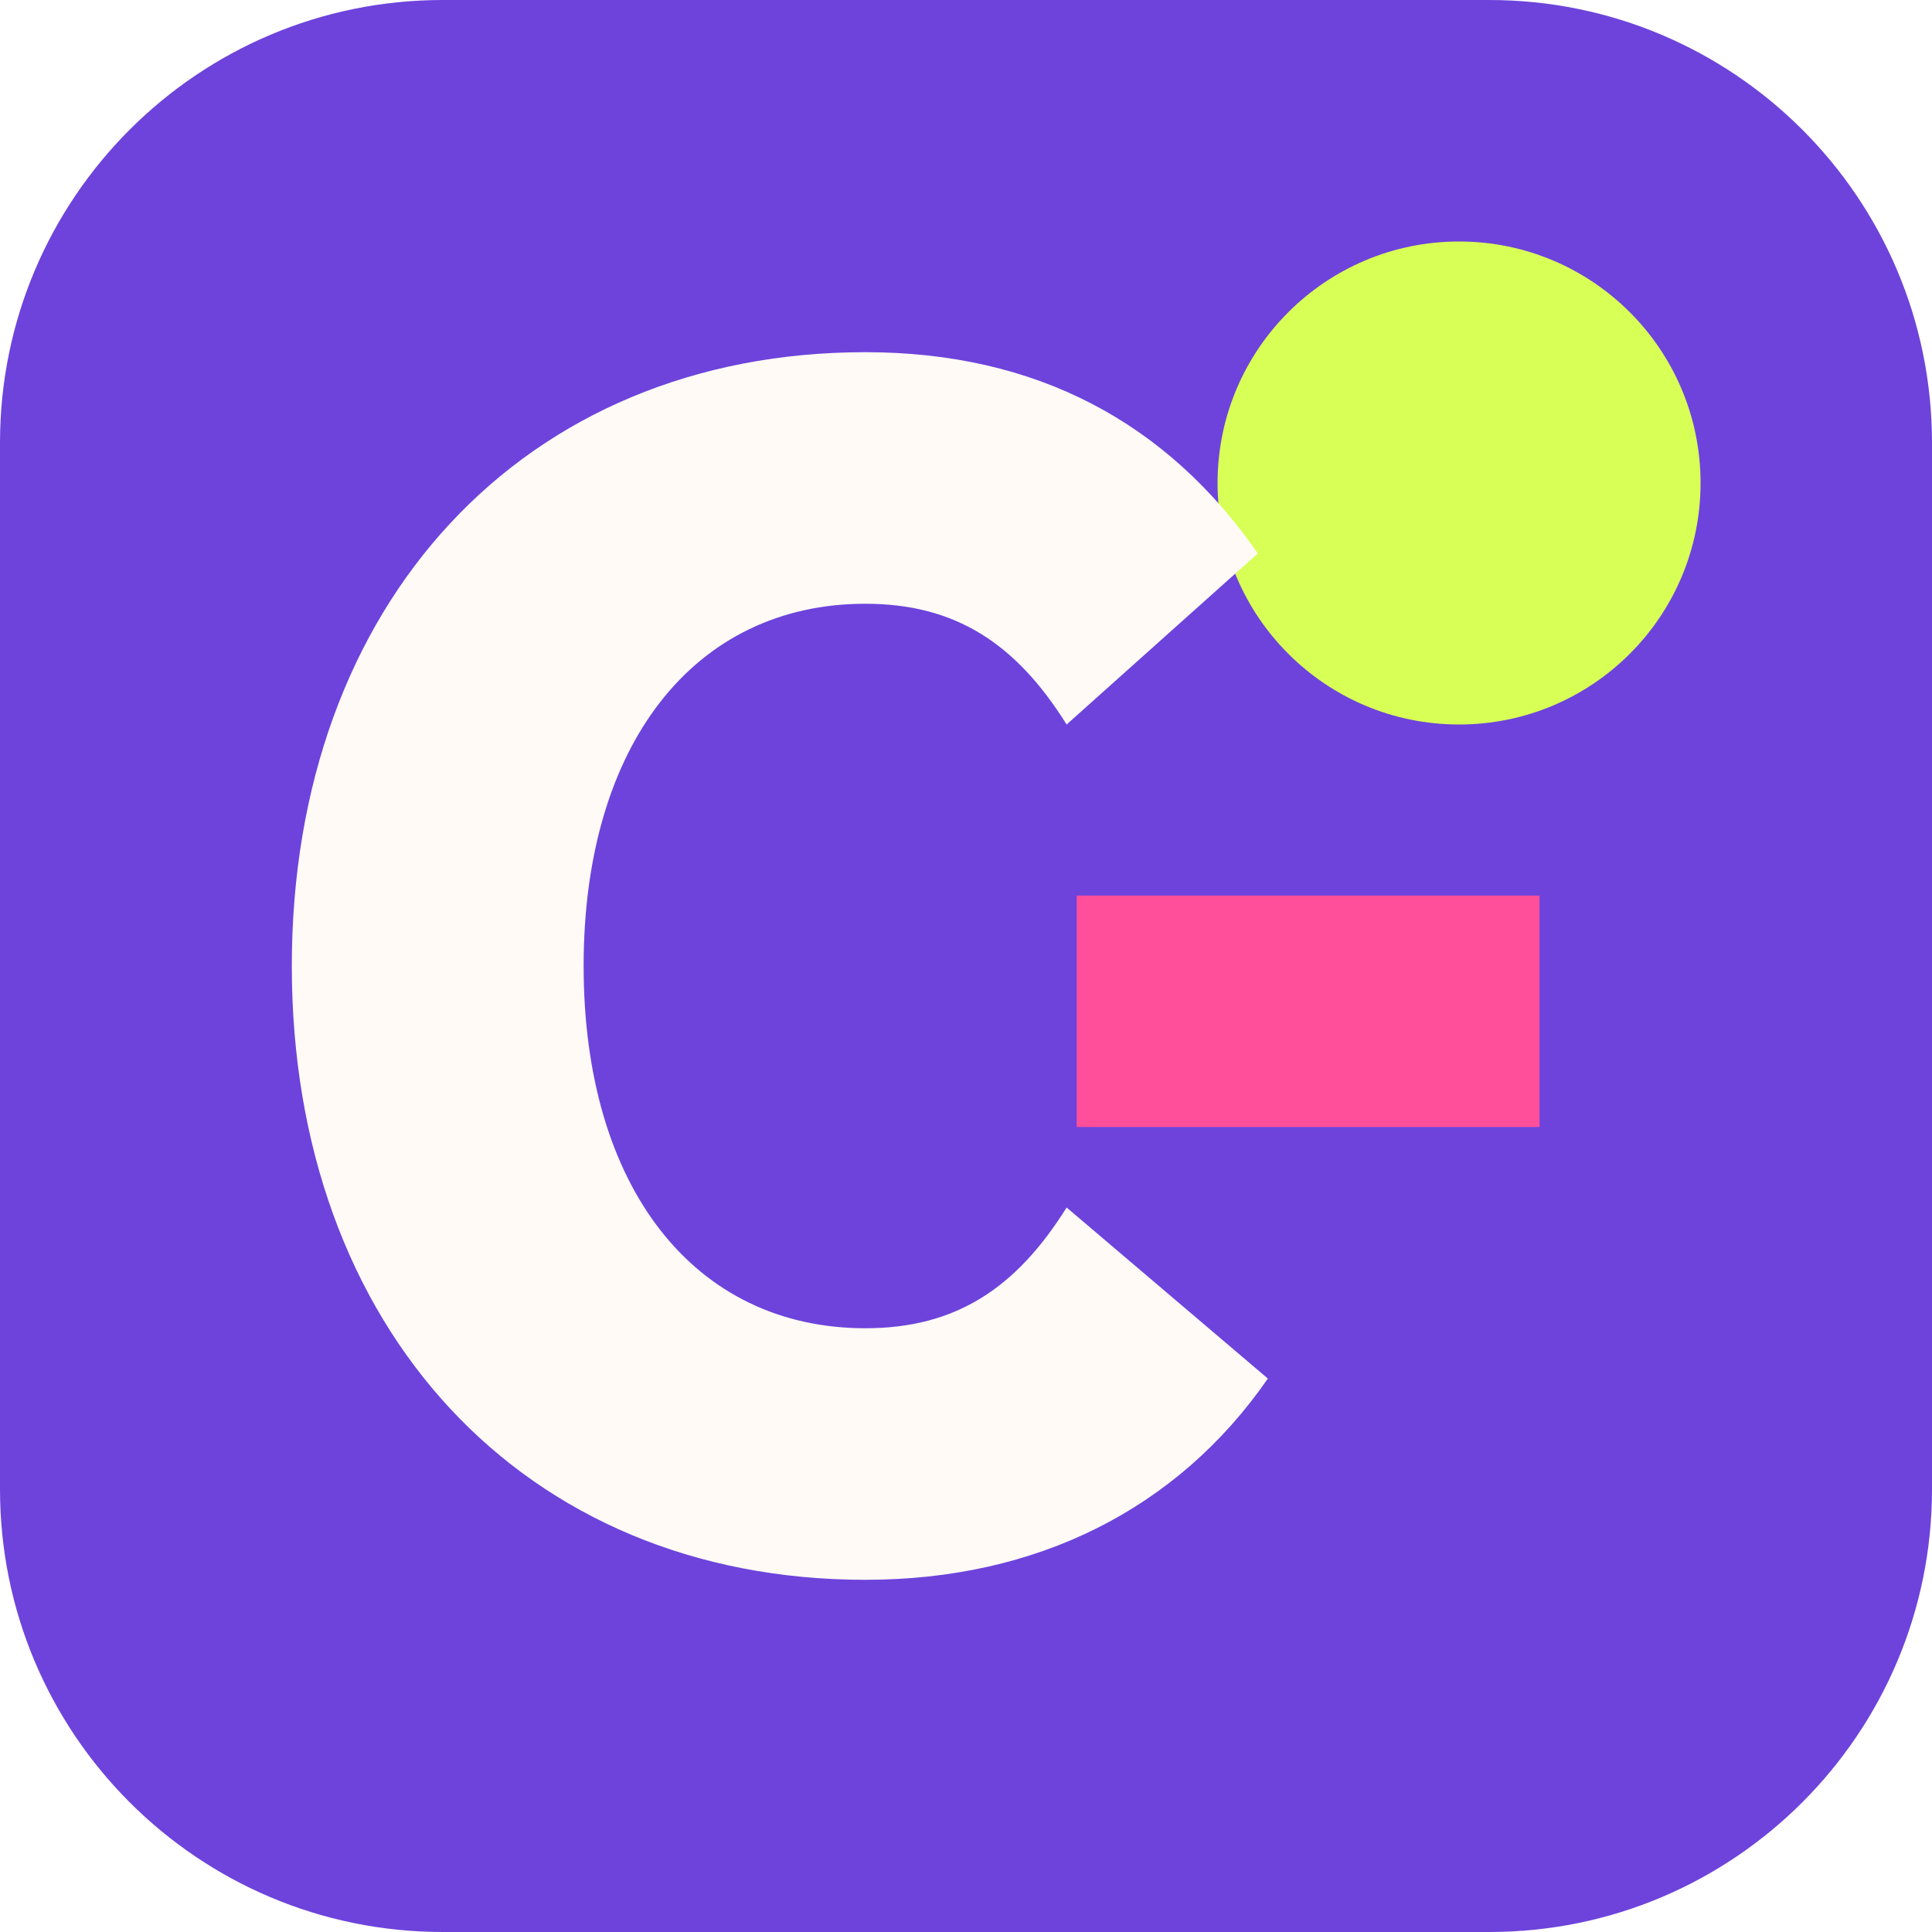
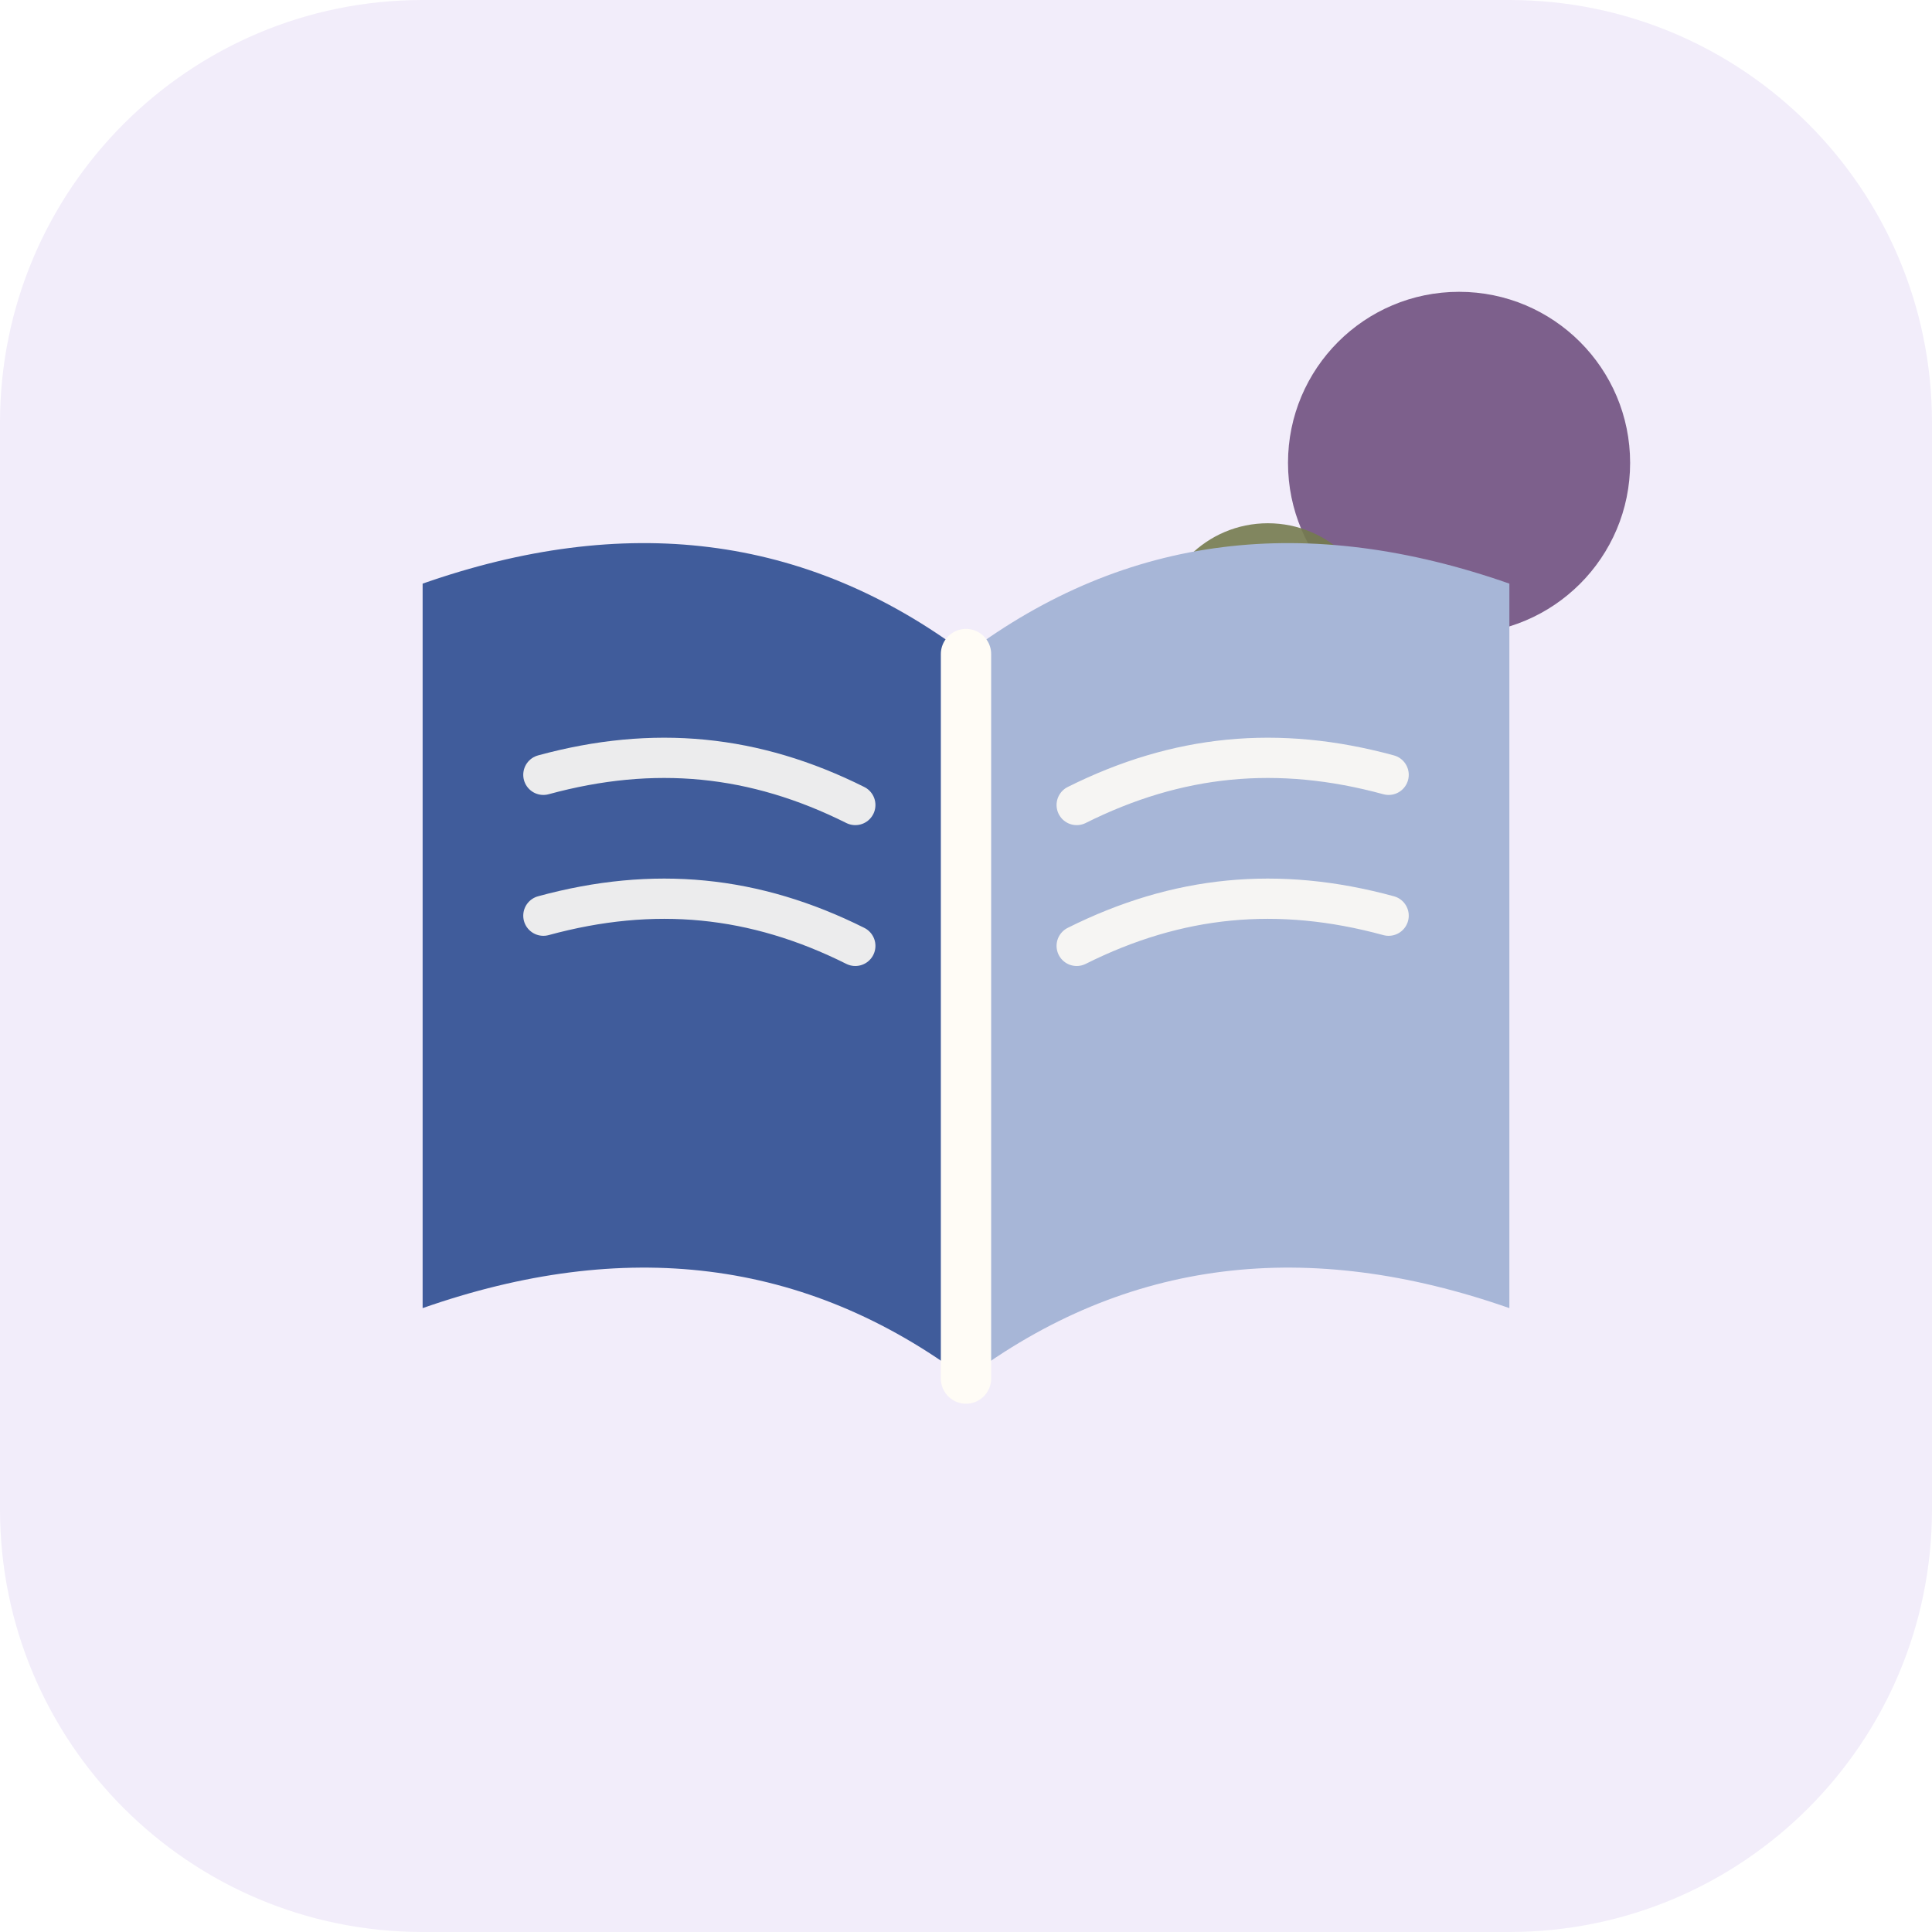
<svg xmlns="http://www.w3.org/2000/svg" viewBox="0 0 192 192">
-   <rect width="192" height="192" rx="44" fill="#6d43dc" />
-   <circle cx="145" cy="48" r="24" fill="#d8ff55" />
-   <path d="M125 55c-9-13-22-20-39-20-34 0-57 25-57 61s23 61 57 61c17 0 31-7 40-20l-20-17c-5 8-11 12-20 12-17 0-28-14-28-36s11-36 28-36c9 0 15 4 20 12z" fill="#fffaf5" />
-   <path d="M107 89h46v23h-46z" fill="#ff4f9a" />
+   <rect width="192" height="192" rx="42" fill="#F2EDFA" />
+   <circle cx="145" cy="46" r="17" fill="#70517F" opacity=".9" />
+   <circle cx="126" cy="63" r="11" fill="#747B4E" opacity=".9" />
+   <path d="M42 58c20-7 38-5 54 7v72c-16-12-34-14-54-7V58Z" fill="#405C9B" />
+   <path d="M150 58c-20-7-38-5-54 7v72c16-12 34-14 54-7V58Z" fill="#A7B6D7" />
+   <path d="M96 65v72" stroke="#FFFCF6" stroke-width="5" stroke-linecap="round" />
+   <path d="M54 77c11-3 21-2 31 3M54 91c11-3 21-2 31 3M138 77c-11-3-21-2-31 3M138 91c-11-3-21-2-31 3" fill="none" stroke="#FFFCF6" stroke-width="4" stroke-linecap="round" opacity=".9" />
</svg>
